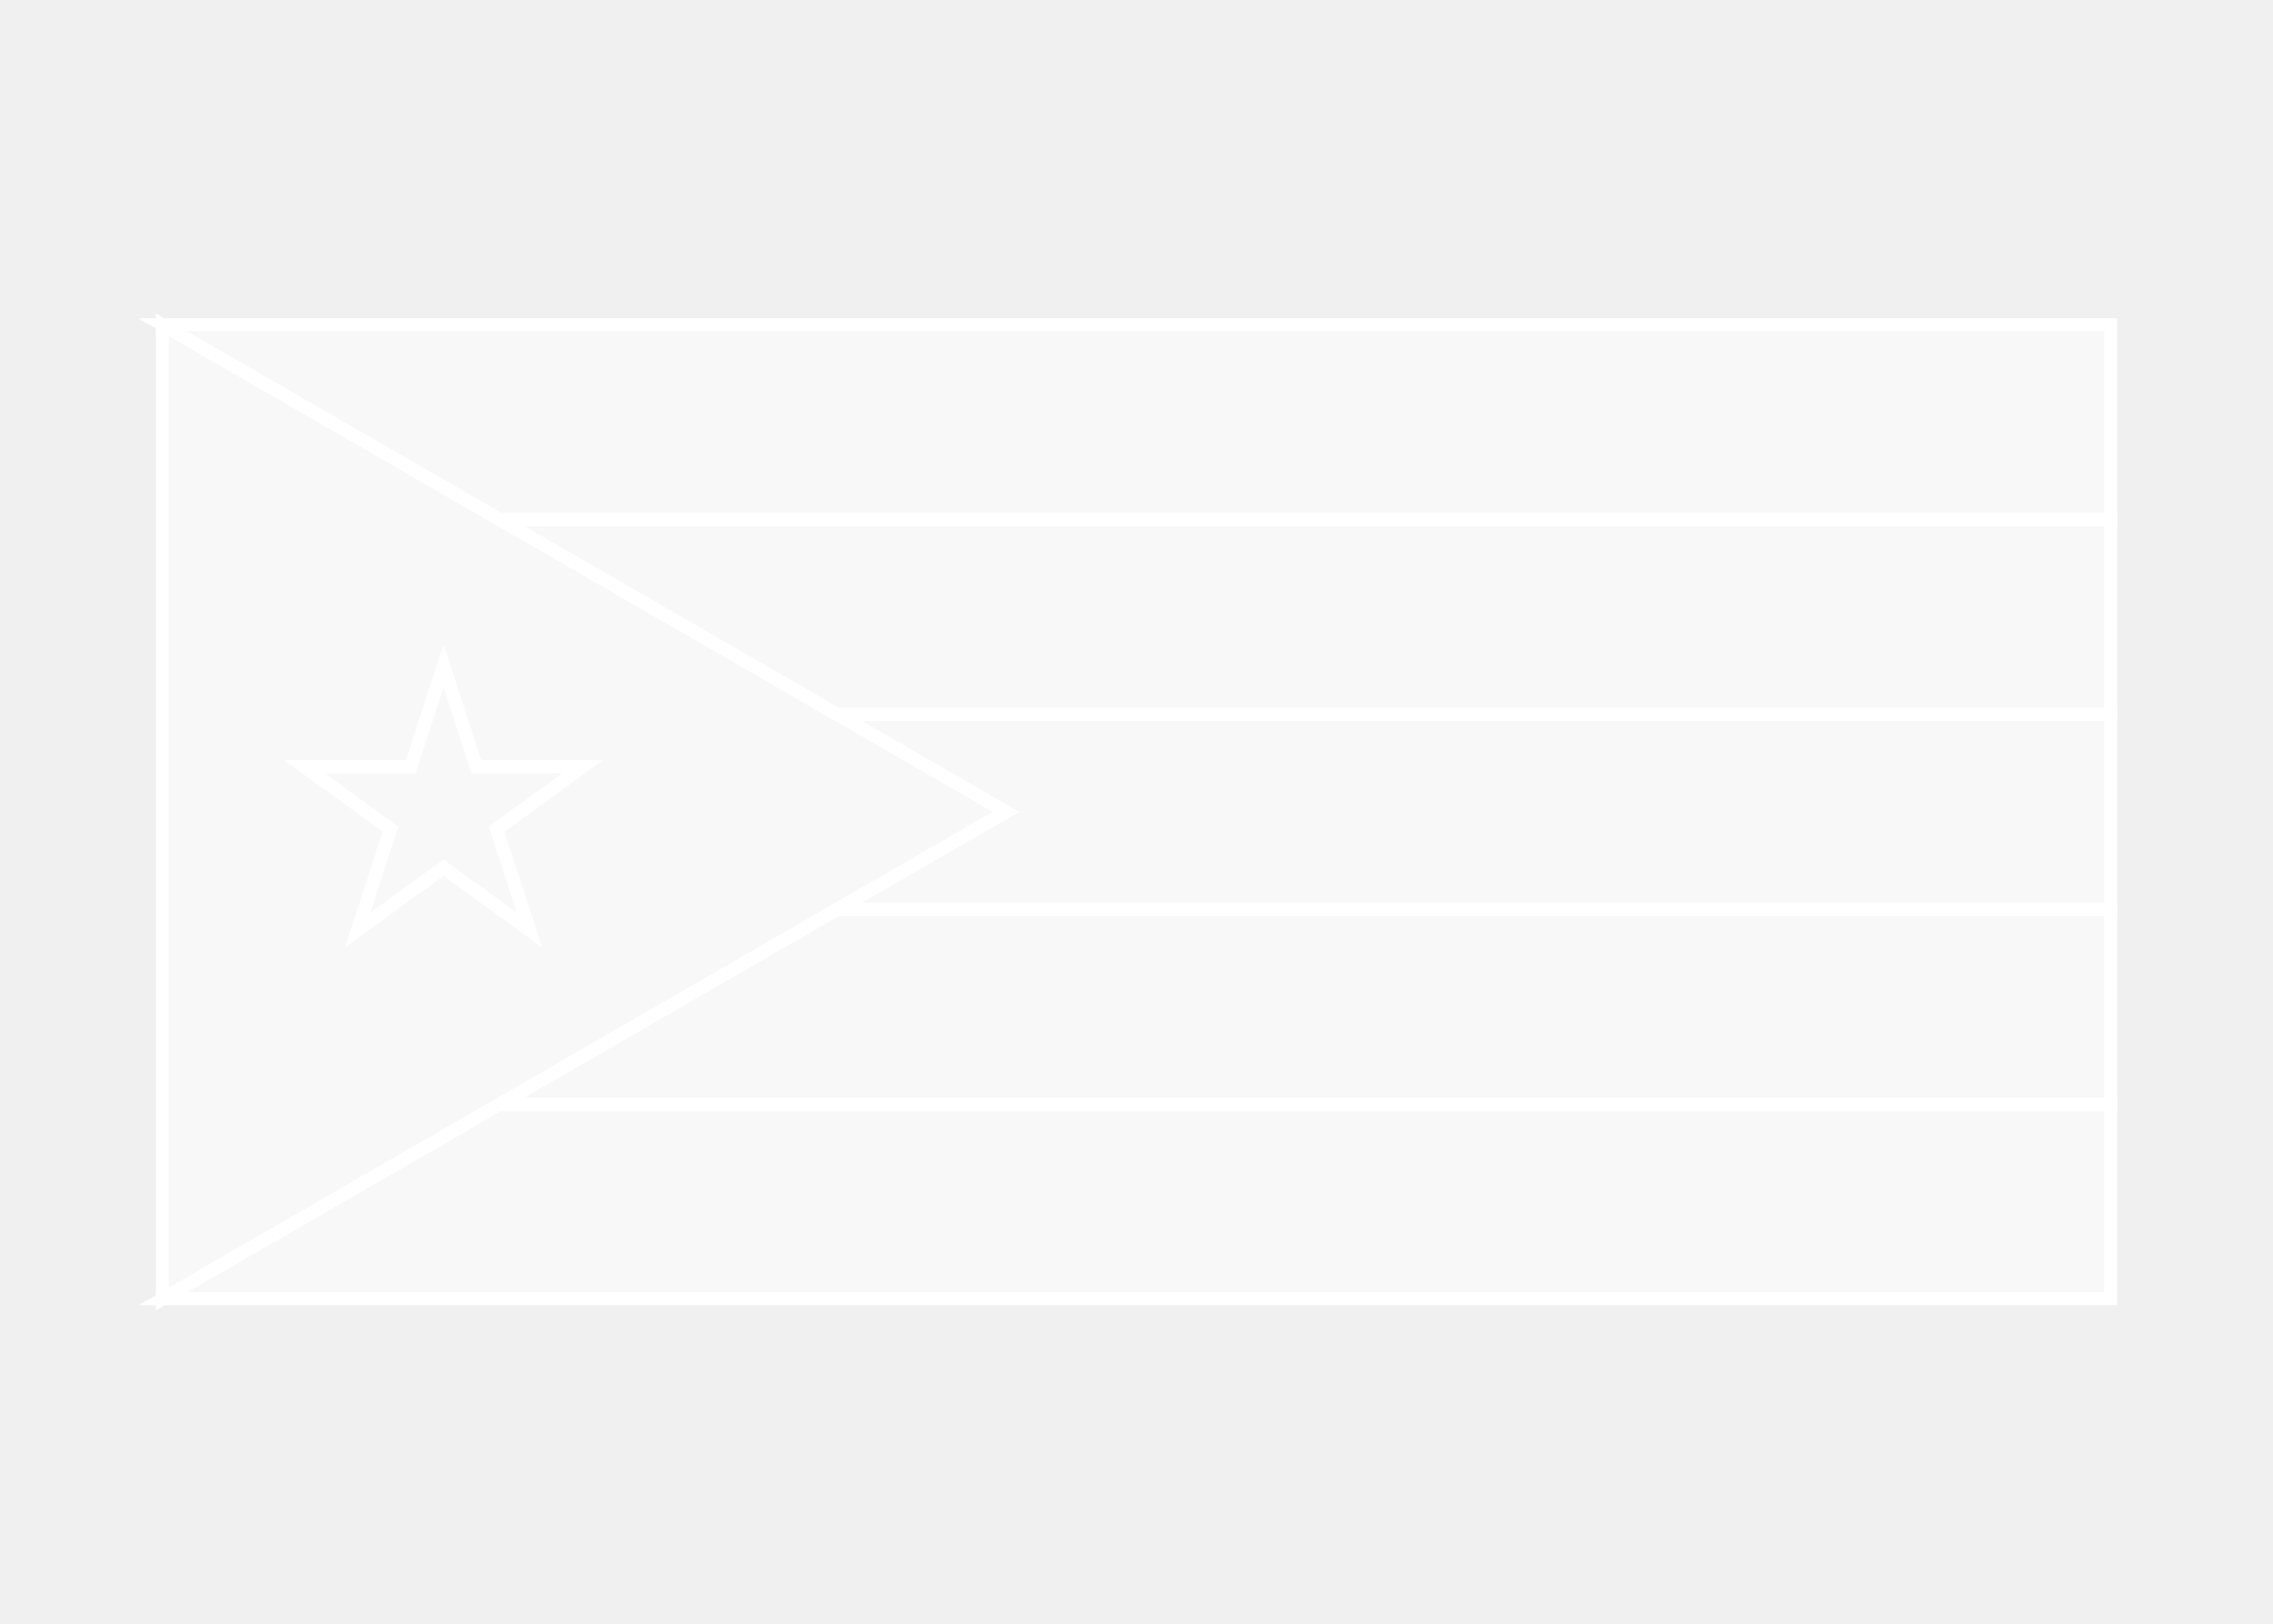
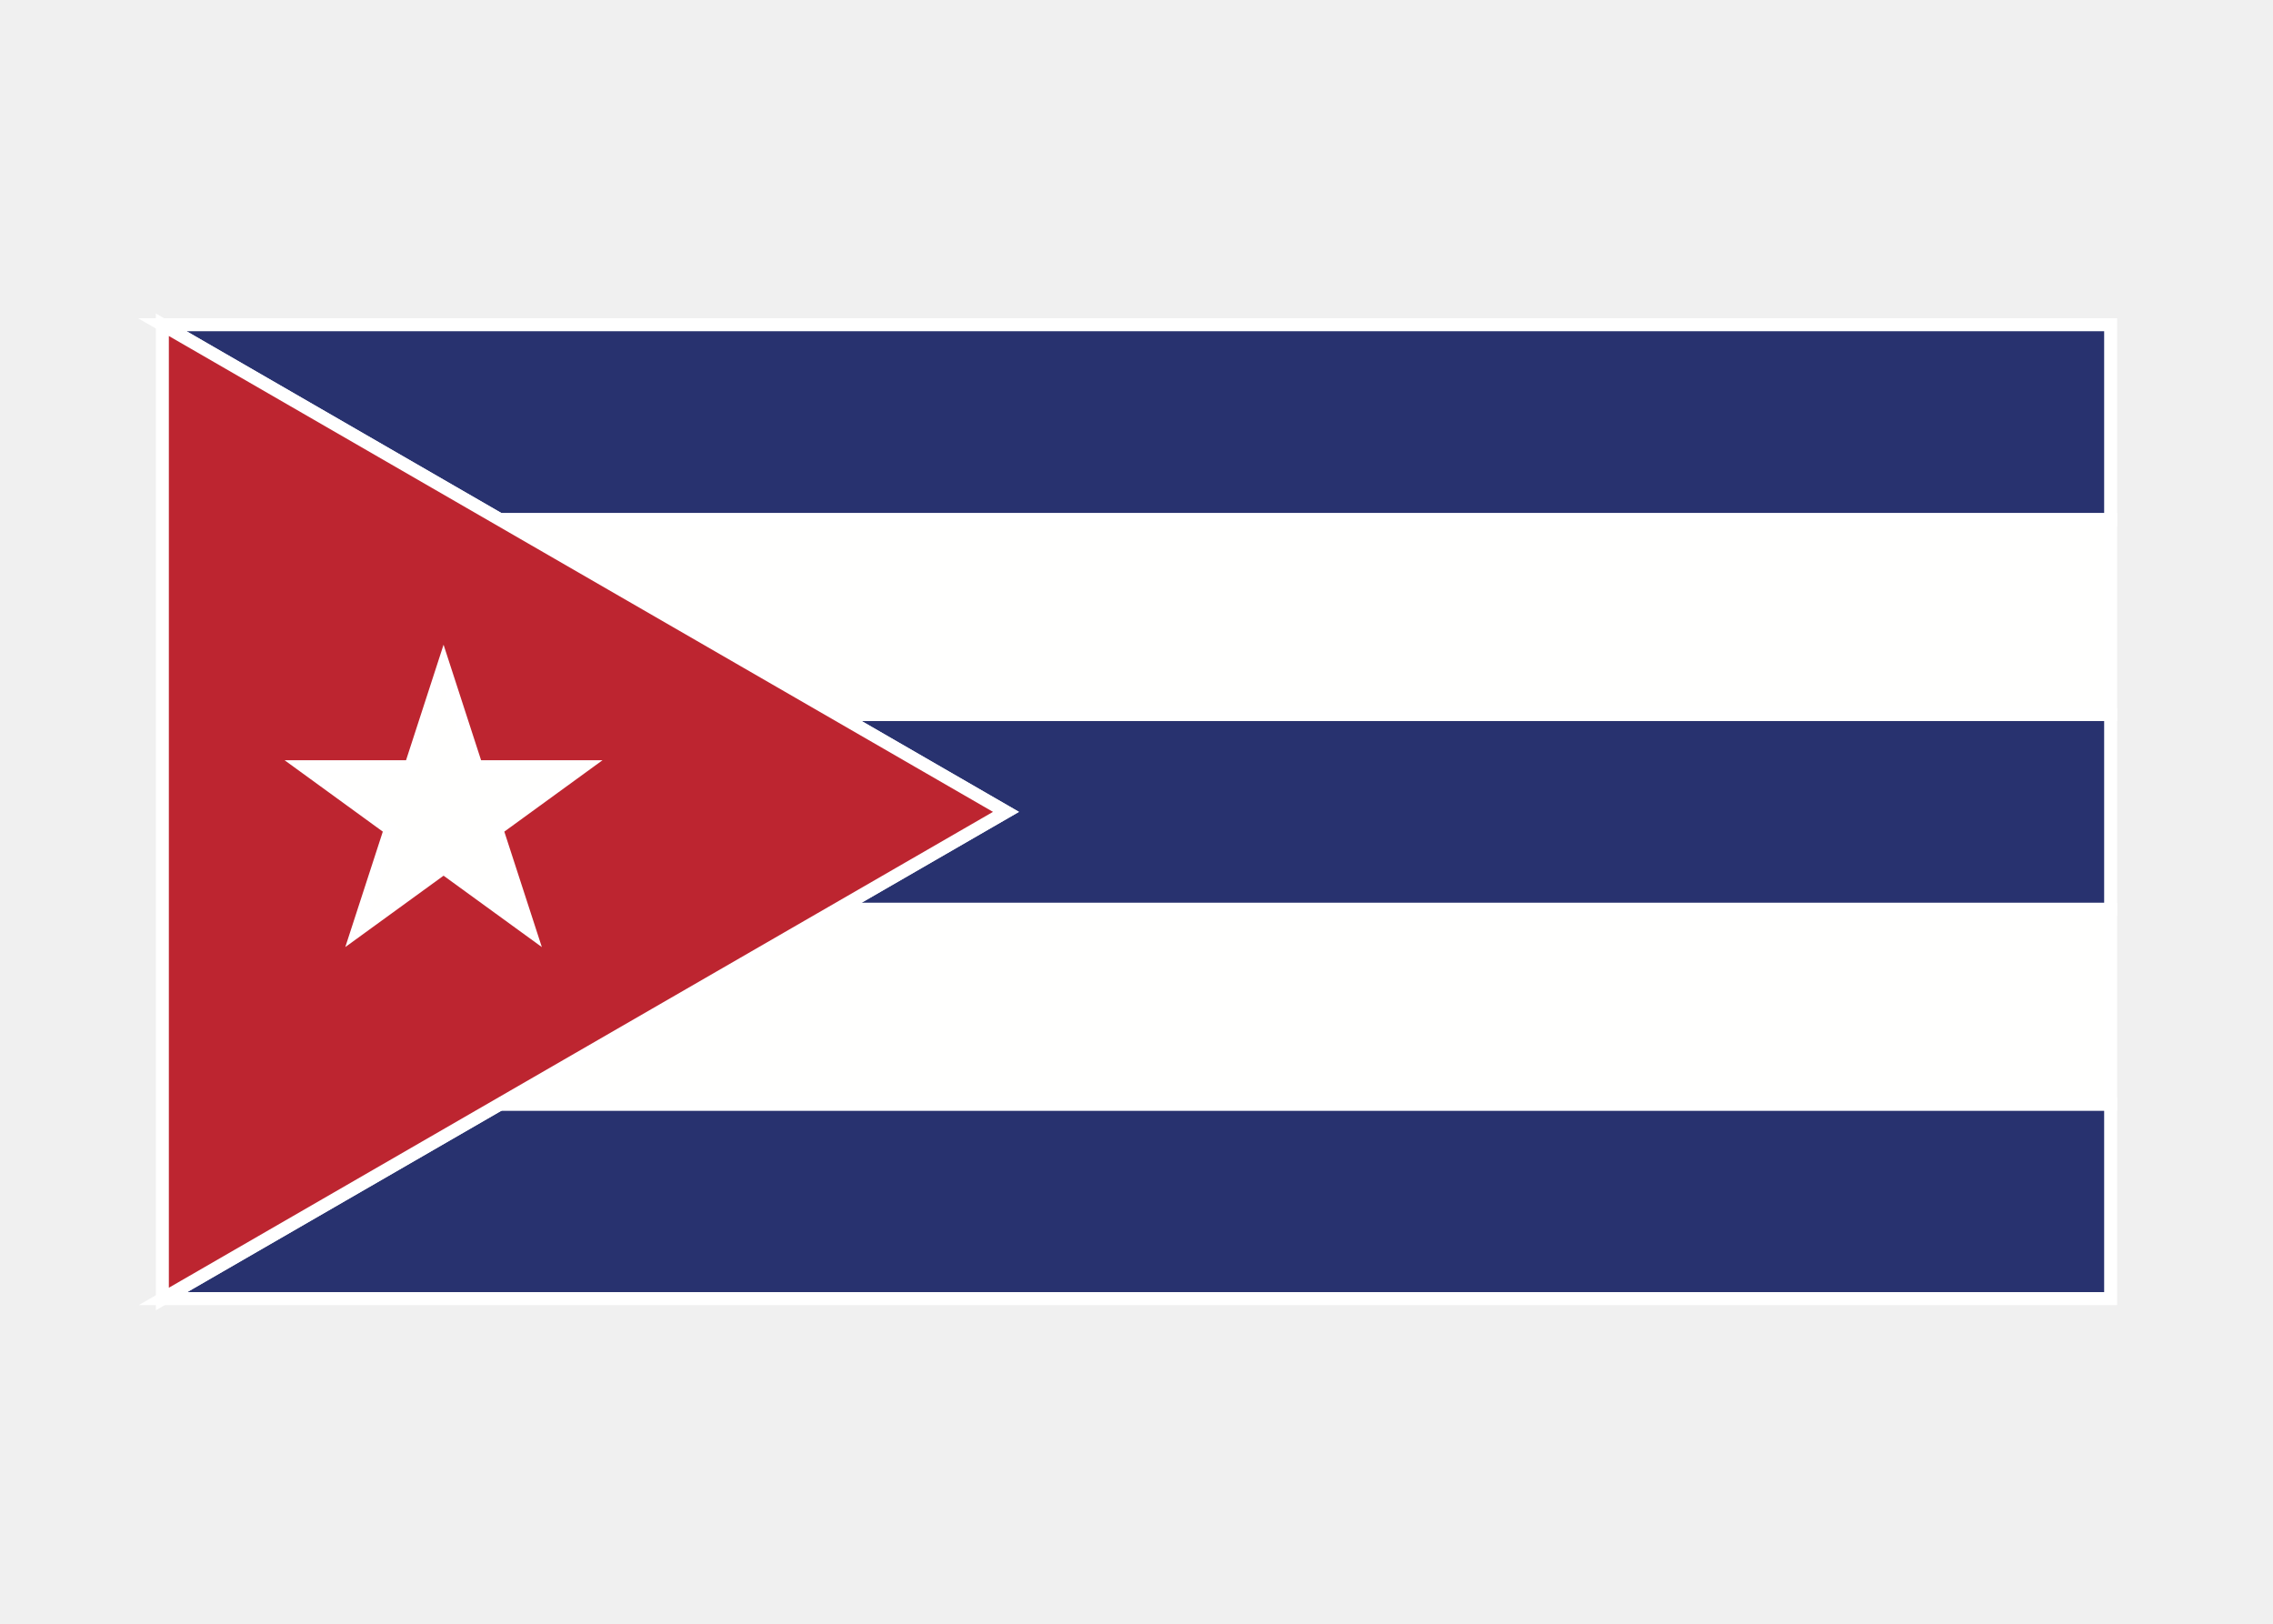
<svg xmlns="http://www.w3.org/2000/svg" width="350" height="250" viewBox="0 0 350 250" fill="none">
  <g id="flag / north america / cuba / b">
    <g id="cuba b">
      <g id="blue">
-         <path fill-rule="evenodd" clip-rule="evenodd" d="M325 199.94H25.104L76.961 170H325V199.94ZM76.961 80L25 50H325V80H76.961ZM128.922 110H325V140H128.922L154.902 125L128.922 110Z" fill="white" fill-opacity="0.5" />
+         <path fill-rule="evenodd" clip-rule="evenodd" d="M325 199.94H25.104L76.961 170H325V199.94ZM76.961 80L25 50H325V80H76.961ZM128.922 110H325V140H128.922L154.902 125L128.922 110Z" fill="#28326F" fill-opacity="1" />
        <path d="M25.104 199.94L24.604 199.074L21.372 200.94H25.104V199.94ZM325 199.94V200.94H326V199.94H325ZM76.961 170V169H76.693L76.461 169.134L76.961 170ZM325 170H326V169H325V170ZM76.961 80L76.461 80.866L76.693 81H76.961V80ZM25 50V49H21.268L24.5 50.866L25 50ZM325 50H326V49H325V50ZM325 80V81H326V80H325ZM128.922 110V109H125.19L128.422 110.866L128.922 110ZM325 110H326V109H325V110ZM325 140V141H326V140H325ZM128.922 140L128.422 139.134L125.19 141H128.922V140ZM154.902 125L155.402 125.866L156.902 125L155.402 124.134L154.902 125ZM25.104 200.94H325V198.94H25.104V200.94ZM25.604 200.806L77.461 170.866L76.461 169.134L24.604 199.074L25.604 200.806ZM325 169H76.961V171H325V169ZM326 199.94V170H324V199.94H326ZM77.461 79.134L25.5 49.134L24.5 50.866L76.461 80.866L77.461 79.134ZM325 49H25V51H325V49ZM326 80V50H324V80H326ZM76.961 81H325V79H76.961V81ZM128.922 111H325V109H128.922V111ZM324 110V140H326V110H324ZM325 139H128.922V141H325V139ZM129.422 140.866L155.402 125.866L154.402 124.134L128.422 139.134L129.422 140.866ZM155.402 124.134L129.422 109.134L128.422 110.866L154.402 125.866L155.402 124.134Z" fill="white" />
      </g>
      <g id="white">
-         <path fill-rule="evenodd" clip-rule="evenodd" d="M76.961 80L128.921 110H325V80H76.961ZM128.921 140L76.961 170H325V140H128.921ZM63.25 118.051L68.301 102.5L73.352 118.051H89.699L76.48 127.66L81.531 143.199L68.301 133.59L55.07 143.199L60.121 127.66L46.902 118.051H63.25Z" fill="white" fill-opacity="0.5" />
+         <path fill-rule="evenodd" clip-rule="evenodd" d="M76.961 80L128.921 110H325V80H76.961ZM128.921 140L76.961 170H325V140H128.921ZM63.25 118.051L68.301 102.5L73.352 118.051H89.699L76.48 127.66L81.531 143.199L68.301 133.59L55.07 143.199L60.121 127.66L46.902 118.051H63.25Z" fill="#FFFFFE" fill-opacity="1" />
        <path d="M128.921 110L128.421 110.866L128.653 111H128.921V110ZM76.961 80V79H73.229L76.461 80.866L76.961 80ZM325 110V111H326V110H325ZM325 80H326V79H325V80ZM76.961 170L76.461 169.134L73.229 171H76.961V170ZM128.921 140V139H128.653L128.421 139.134L128.921 140ZM325 170V171H326V170H325ZM325 140H326V139H325V140ZM68.301 102.5L69.252 102.191L68.301 99.263L67.35 102.191L68.301 102.5ZM63.25 118.051V119.051H63.977L64.201 118.36L63.25 118.051ZM73.352 118.051L72.401 118.36L72.625 119.051H73.352V118.051ZM89.699 118.051L90.287 118.86L92.775 117.051H89.699V118.051ZM76.48 127.66L75.892 126.851L75.304 127.278L75.529 127.969L76.48 127.66ZM81.531 143.199L80.943 144.008L83.433 145.817L82.482 142.89L81.531 143.199ZM68.301 133.59L68.888 132.781L68.301 132.354L67.713 132.781L68.301 133.59ZM55.07 143.199L54.119 142.89L53.167 145.816L55.657 144.008L55.07 143.199ZM60.121 127.66L61.072 127.969L61.296 127.278L60.709 126.851L60.121 127.66ZM46.902 118.051V117.051H43.825L46.314 118.86L46.902 118.051ZM129.421 109.134L77.461 79.134L76.461 80.866L128.421 110.866L129.421 109.134ZM325 109H128.921V111H325V109ZM324 80V110H326V80H324ZM76.961 81H325V79H76.961V81ZM77.461 170.866L129.421 140.866L128.421 139.134L76.461 169.134L77.461 170.866ZM325 169H76.961V171H325V169ZM324 140V170H326V140H324ZM128.921 141H325V139H128.921V141ZM67.35 102.191L62.299 117.742L64.201 118.36L69.252 102.809L67.35 102.191ZM74.303 117.742L69.252 102.191L67.35 102.809L72.401 118.36L74.303 117.742ZM89.699 117.051H73.352V119.051H89.699V117.051ZM77.068 128.469L90.287 118.86L89.111 117.242L75.892 126.851L77.068 128.469ZM82.482 142.89L77.431 127.351L75.529 127.969L80.58 143.508L82.482 142.89ZM67.713 134.399L80.943 144.008L82.118 142.39L68.888 132.781L67.713 134.399ZM55.657 144.008L68.888 134.399L67.713 132.781L54.482 142.39L55.657 144.008ZM59.17 127.351L54.119 142.89L56.021 143.508L61.072 127.969L59.17 127.351ZM46.314 118.86L59.533 128.469L60.709 126.851L47.49 117.242L46.314 118.86ZM63.25 117.051H46.902V119.051H63.25V117.051Z" fill="white" />
      </g>
      <g id="red">
-         <path fill-rule="evenodd" clip-rule="evenodd" d="M154.902 125L25 200V50L154.902 125ZM63.25 118.051L68.301 102.5L73.352 118.051H89.699L76.48 127.66L81.531 143.199L68.301 133.59L55.07 143.199L60.121 127.66L46.902 118.051H63.25Z" fill="white" fill-opacity="0.5" />
+         <path fill-rule="evenodd" clip-rule="evenodd" d="M154.902 125L25 200V50L154.902 125ZM63.25 118.051L68.301 102.5L73.352 118.051H89.699L76.48 127.66L81.531 143.199L68.301 133.59L55.07 143.199L60.121 127.66L46.902 118.051H63.25Z" fill="#BD2530" fill-opacity="1" />
        <path d="M25 200H24V201.732L25.5 200.866L25 200ZM154.902 125L155.402 125.866L156.902 125L155.402 124.134L154.902 125ZM25 50L25.5 49.134L24 48.268V50H25ZM68.301 102.5L69.252 102.191L68.301 99.263L67.35 102.191L68.301 102.5ZM63.25 118.051V119.051H63.977L64.201 118.36L63.25 118.051ZM73.352 118.051L72.401 118.36L72.625 119.051H73.352V118.051ZM89.699 118.051L90.287 118.86L92.775 117.051H89.699V118.051ZM76.48 127.66L75.892 126.851L75.304 127.278L75.529 127.969L76.48 127.66ZM81.531 143.199L80.943 144.008L83.433 145.817L82.482 142.89L81.531 143.199ZM68.301 133.59L68.889 132.781L68.301 132.354L67.713 132.781L68.301 133.59ZM55.07 143.199L54.119 142.89L53.168 145.816L55.658 144.008L55.07 143.199ZM60.121 127.66L61.072 127.969L61.297 127.278L60.709 126.851L60.121 127.66ZM46.902 118.051V117.051H43.826L46.314 118.86L46.902 118.051ZM25.5 200.866L155.402 125.866L154.402 124.134L24.5 199.134L25.5 200.866ZM24 50V200H26V50H24ZM155.402 124.134L25.5 49.134L24.5 50.866L154.402 125.866L155.402 124.134ZM67.35 102.191L62.299 117.742L64.201 118.36L69.252 102.809L67.35 102.191ZM74.303 117.742L69.252 102.191L67.35 102.809L72.401 118.36L74.303 117.742ZM89.699 117.051H73.352V119.051H89.699V117.051ZM77.068 128.469L90.287 118.86L89.111 117.242L75.892 126.851L77.068 128.469ZM82.482 142.89L77.431 127.351L75.529 127.969L80.58 143.508L82.482 142.89ZM67.713 134.399L80.943 144.008L82.119 142.39L68.889 132.781L67.713 134.399ZM55.658 144.008L68.889 134.399L67.713 132.781L54.482 142.39L55.658 144.008ZM59.17 127.351L54.119 142.89L56.021 143.508L61.072 127.969L59.17 127.351ZM46.314 118.86L59.533 128.469L60.709 126.851L47.49 117.242L46.314 118.86ZM63.25 117.051H46.902V119.051H63.25V117.051Z" fill="white" />
      </g>
    </g>
  </g>
</svg>
